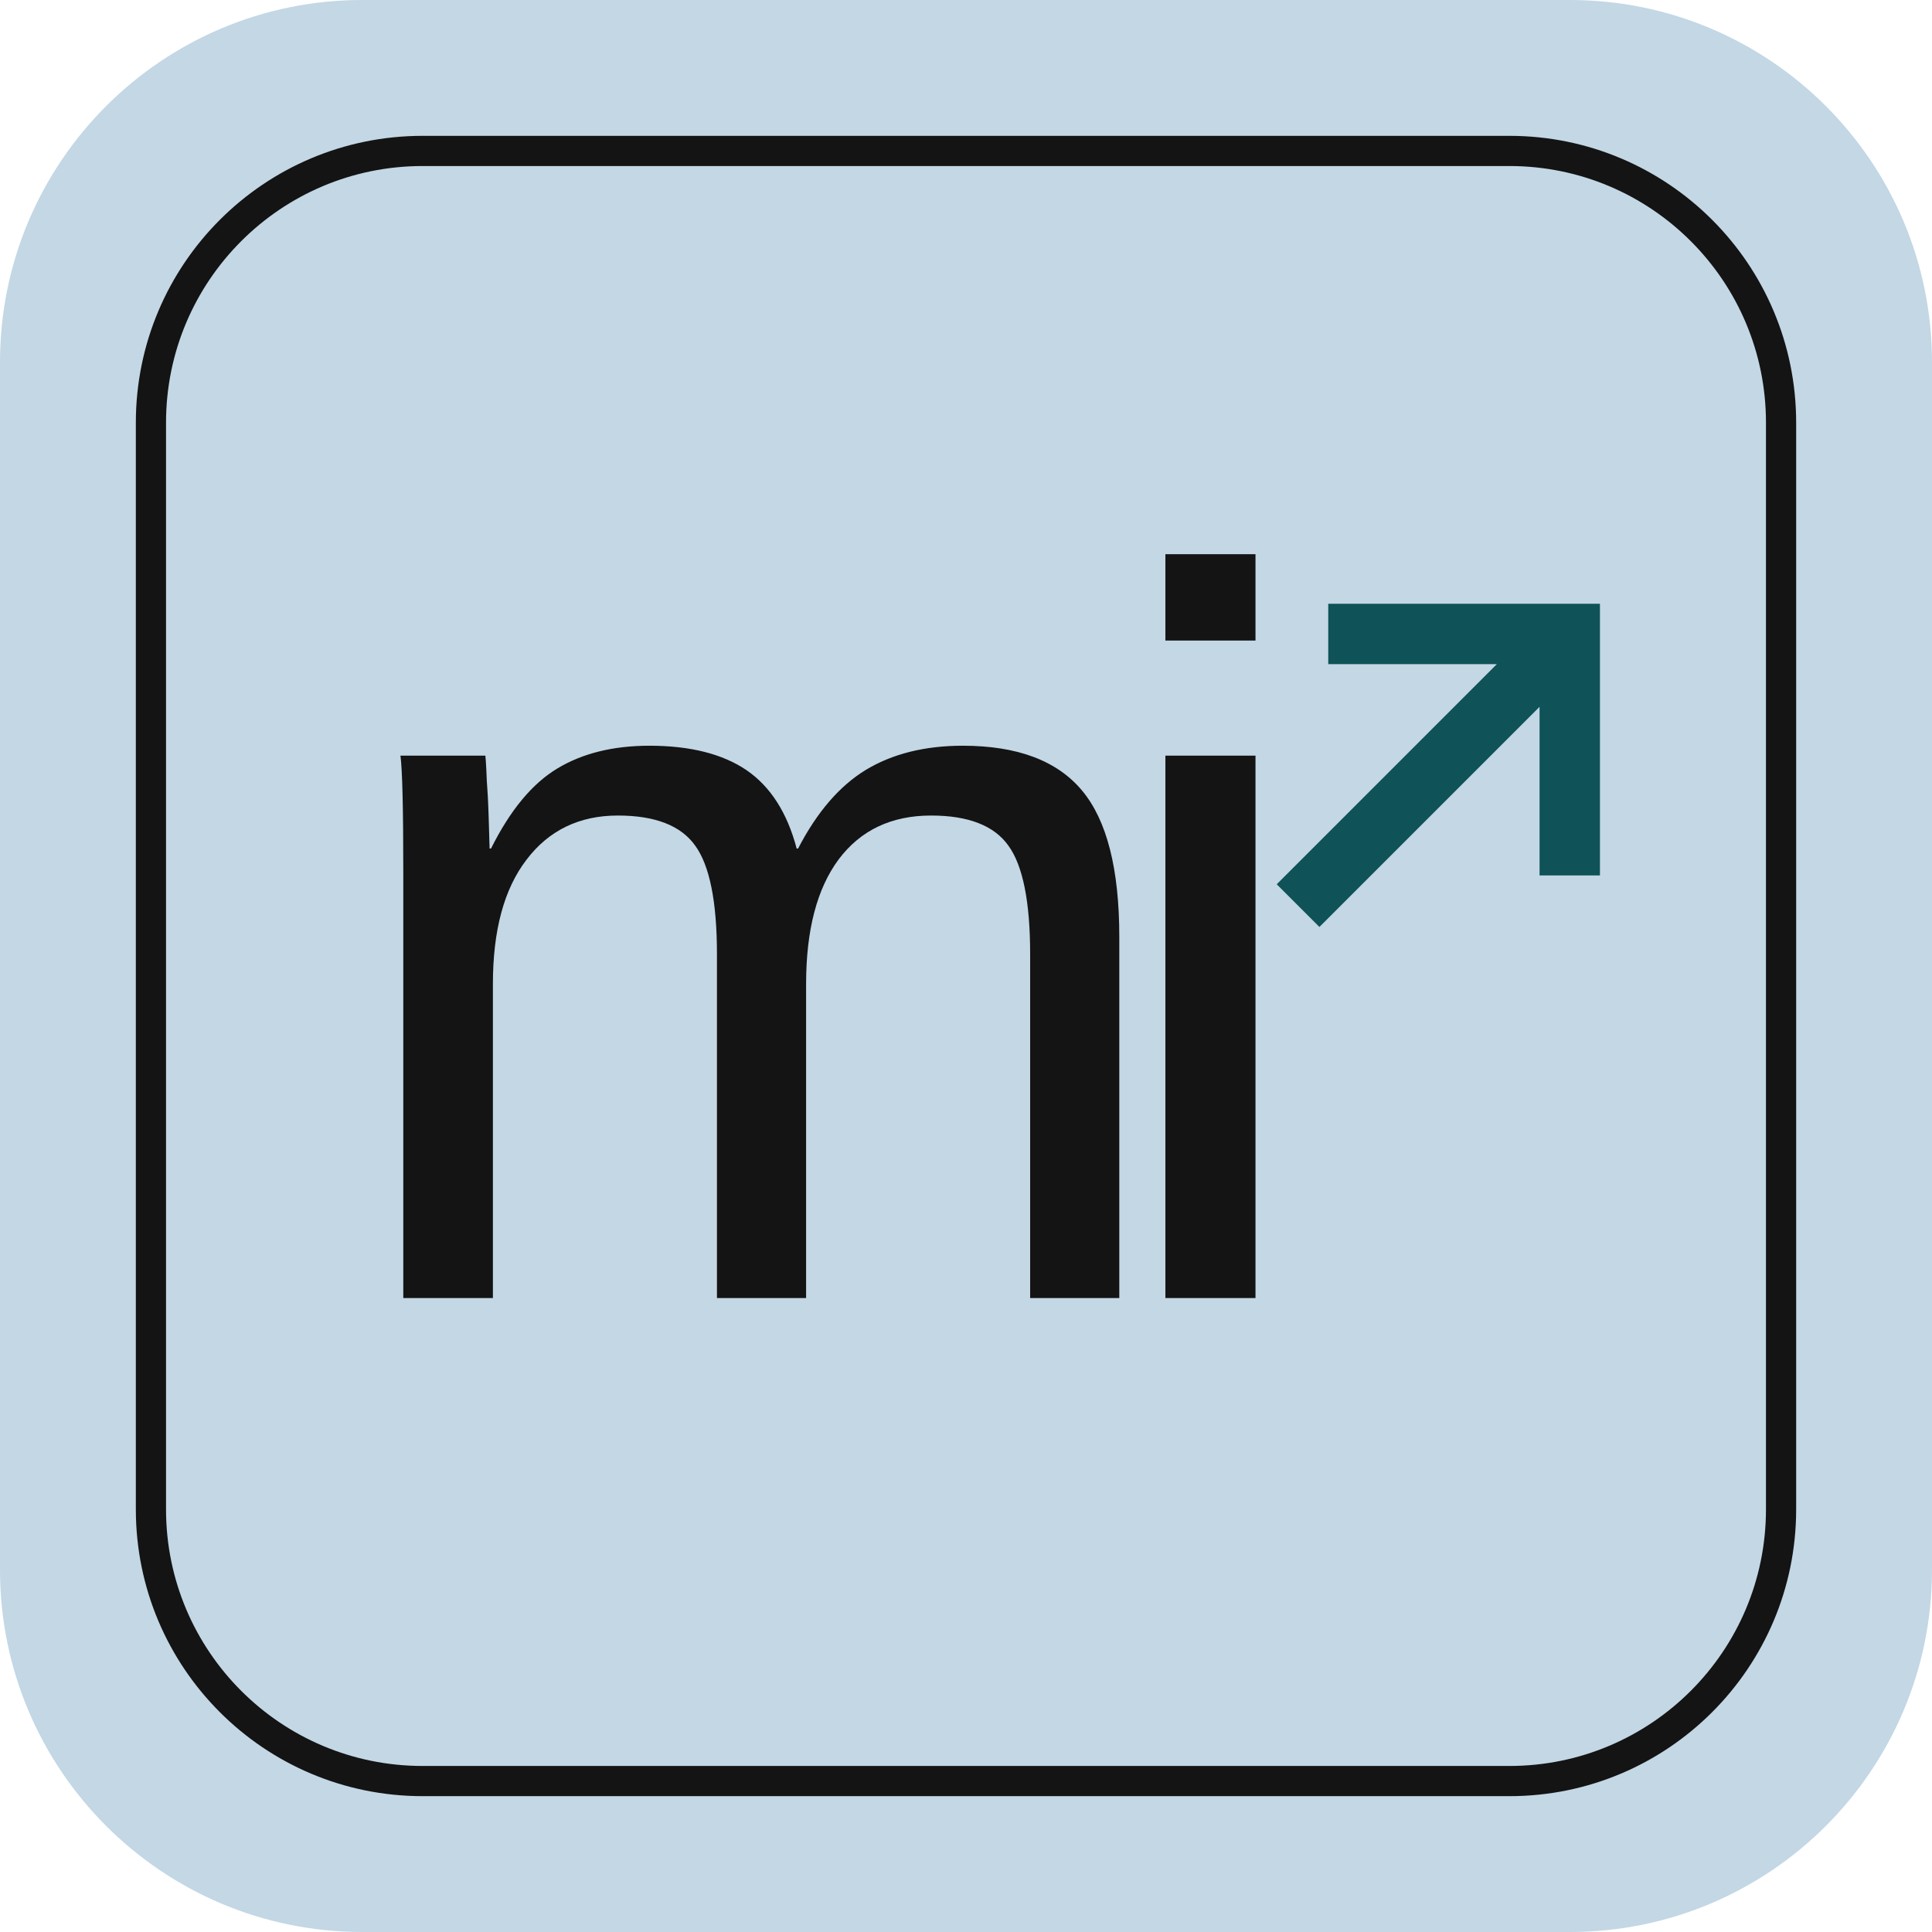
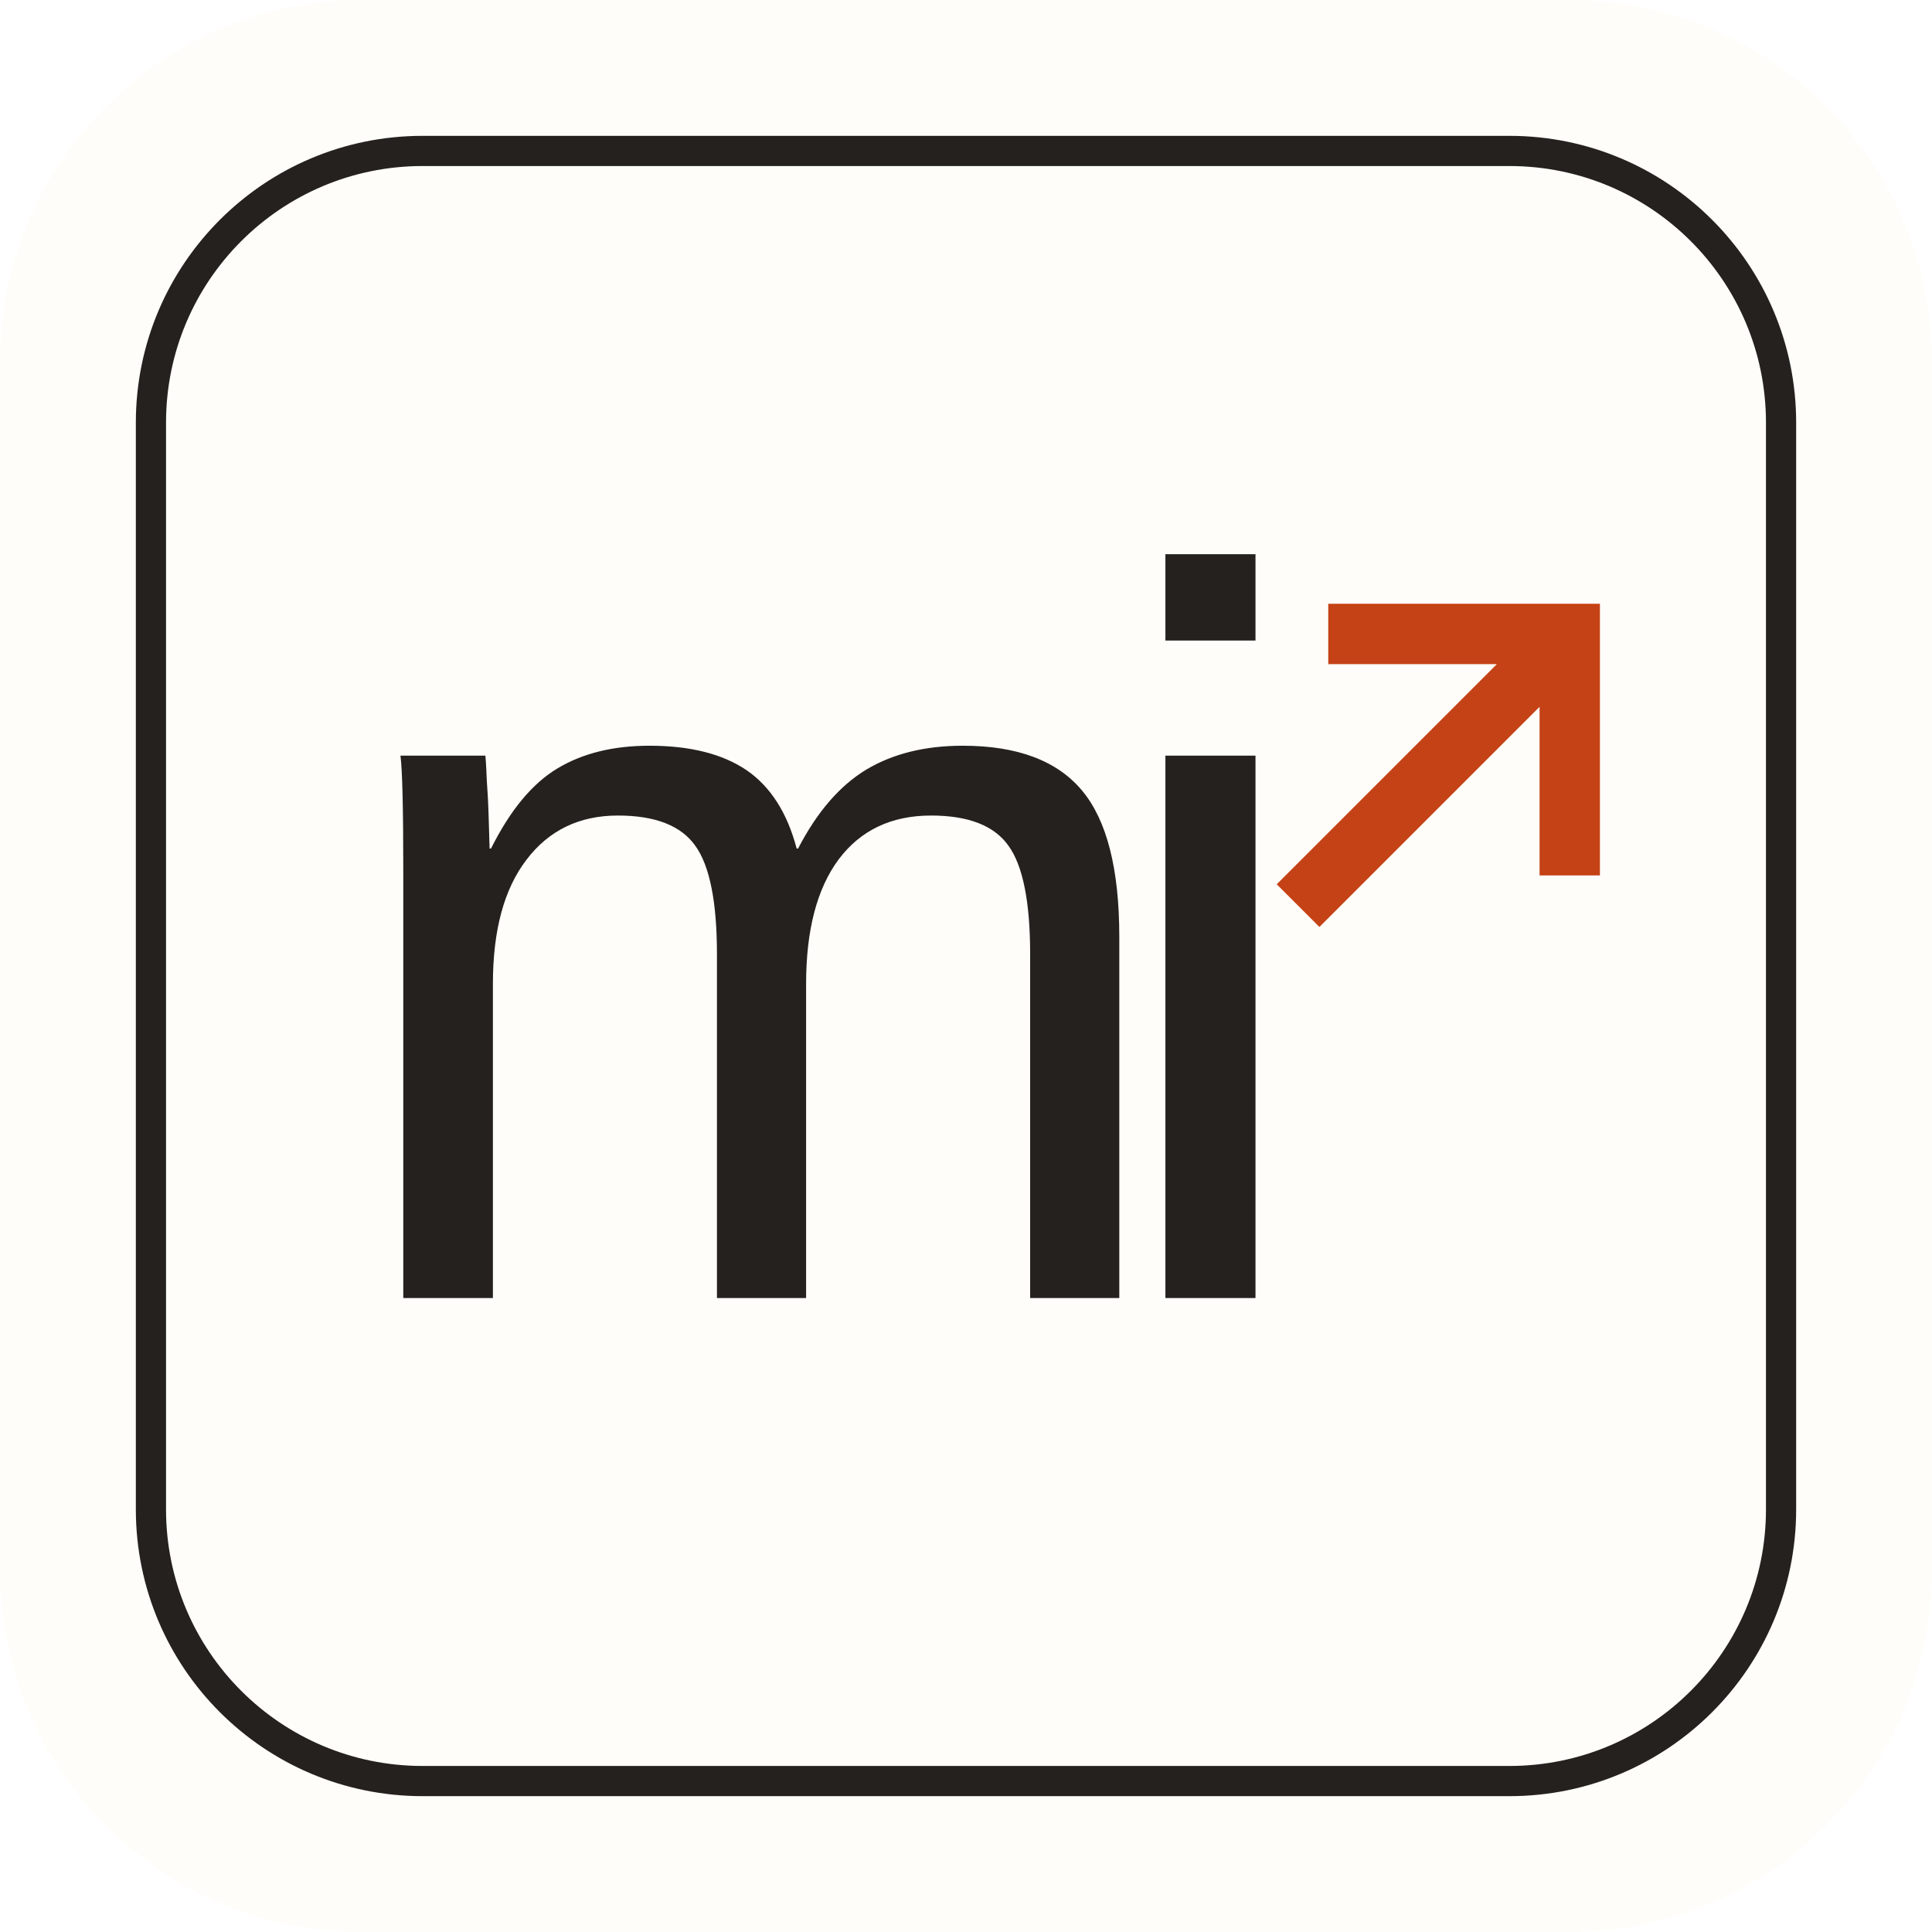
<svg xmlns="http://www.w3.org/2000/svg" viewBox="0 0 64 64">
-   <rect width="64" height="64" rx="12" fill="#c3d7e5" />
-   <rect x="5" y="5" width="54" height="54" rx="9" fill="none" stroke="#141414" />
-   <text x="11" y="43" font-family="Arial,sans-serif" font-size="34" letter-spacing="-3" fill="#141414">mi</text>
-   <path d="M43 30l9-9m-8 0h8v8" fill="none" stroke="#0f5257" stroke-width="2" />
+   <rect width="64" height="64" rx="12" fill="#fffdf9" />
+   <rect x="5" y="5" width="54" height="54" rx="9" fill="none" stroke="#24211e" />
+   <text x="11" y="43" font-family="Arial,sans-serif" font-size="34" letter-spacing="-3" fill="#24211e">mi</text>
+   <path d="M43 30l9-9m-8 0h8v8" fill="none" stroke="#c44216" stroke-width="2" />
</svg>
